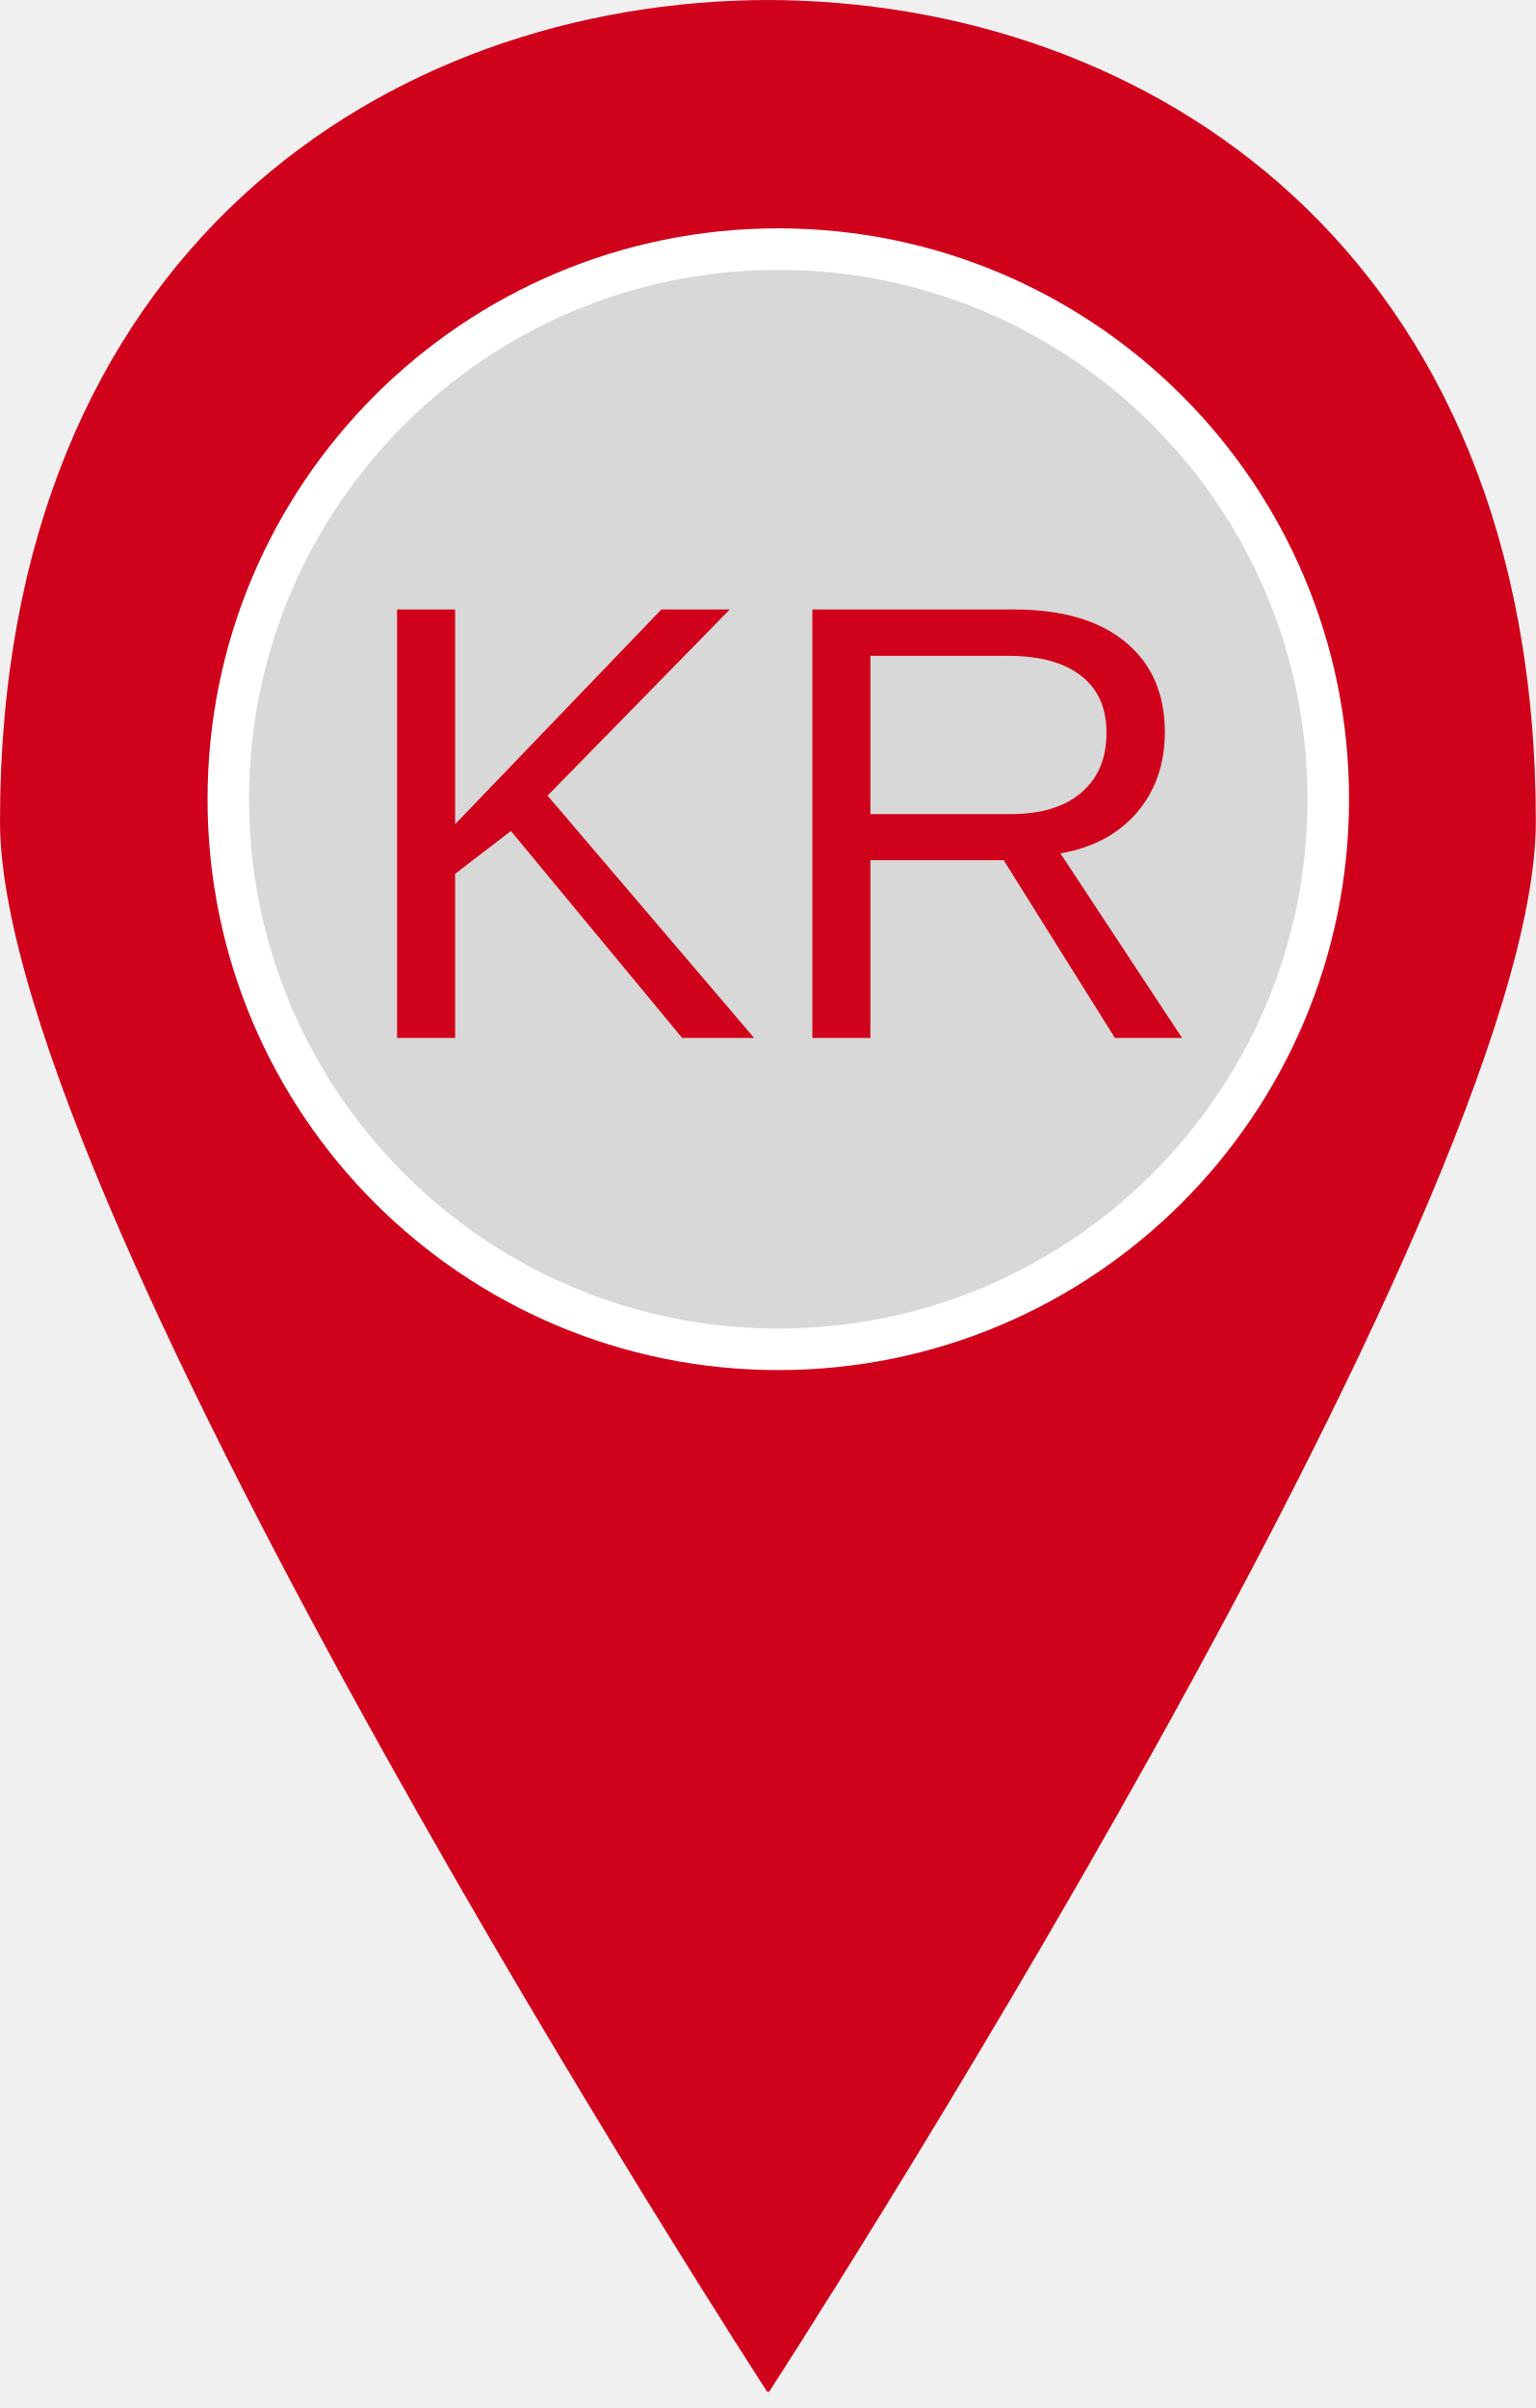
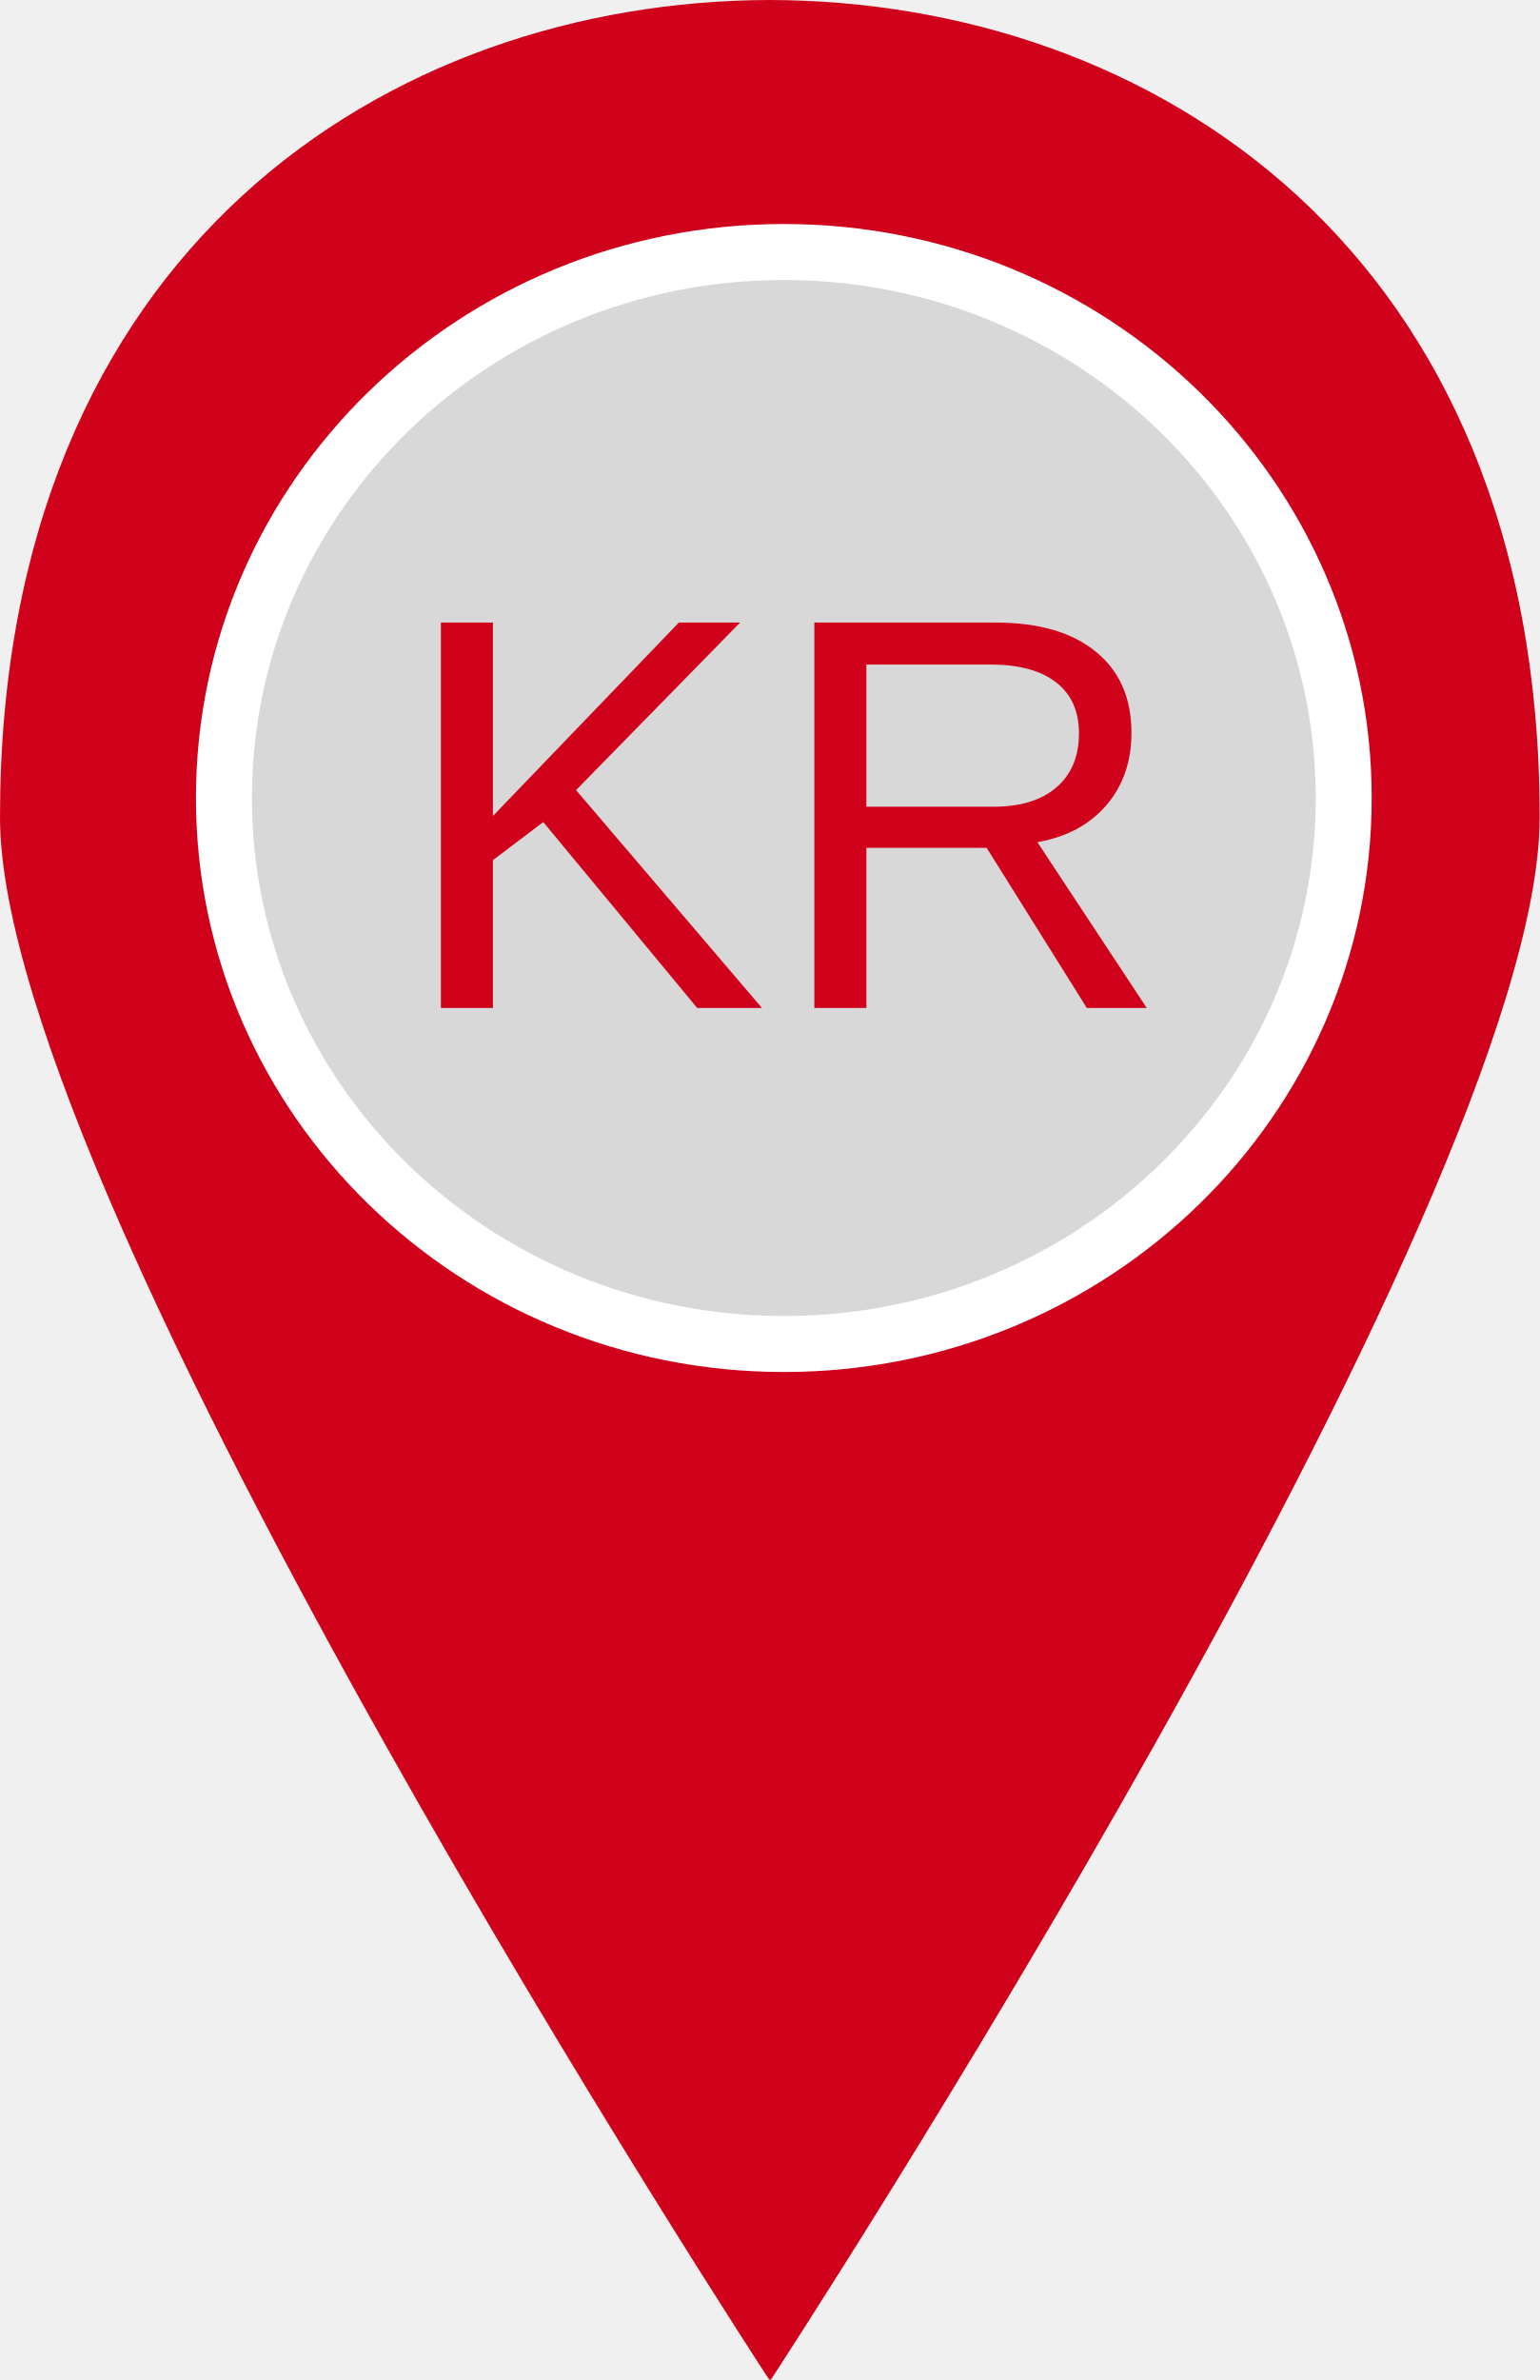
- <svg xmlns="http://www.w3.org/2000/svg" width="74px" height="116px" viewBox="0 0 74 116" version="1.1">
+ <svg xmlns="http://www.w3.org/2000/svg" width="55px" height="85px" viewBox="0 0 55 85" version="1.1">
  <defs />
  <g id="Page-1" stroke="none" stroke-width="1" fill="none" fill-rule="evenodd">
    <g id="kr_logo">
-       <path d="M37,115.179 C37,115.2 37.042,115.242 37.042,115.242 C37.042,115.242 74,58.288 74,39.572 C74,12.026 55.268,0.042 37,0 C18.732,0.042 0,12.026 0,39.572 C0,58.288 36.979,115.242 36.979,115.242 C36.979,115.242 37,115.179 37,115.179 Z" id="health" fill="#D0021B" fill-rule="nonzero" />
-       <circle id="Oval" stroke="#FFFFFF" stroke-width="2" fill="#D8D8D8" cx="37.5" cy="38.5" r="26.5" />
-       <text id="KR" font-family="ArialMT, Arial" font-size="30" font-weight="normal" fill="#D0021B">
-         <tspan x="16.663" y="50">KR</tspan>
+       <path d="M27.5,84.953 C27.5,84.969 27.531,85 27.531,85 C27.531,85 55,42.992 55,29.187 C55,8.87 41.078,0.031 27.5,0 C13.922,0.031 0,8.87 0,29.187 C0,42.992 27.484,85 27.484,85 C27.484,85 27.5,84.953 27.5,84.953 Z" id="health" fill="#D0021B" fill-rule="nonzero" />
+       <ellipse id="Oval" stroke="#FFFFFF" stroke-width="2" fill="#D8D8D8" cx="28" cy="28.5" rx="20" ry="19.5" />
+       <text id="KR" font-family="ArialMT, Arial" font-size="20" font-weight="normal" fill="#D0021B">
+         <tspan x="14.108" y="36">KR</tspan>
      </text>
    </g>
  </g>
</svg>
